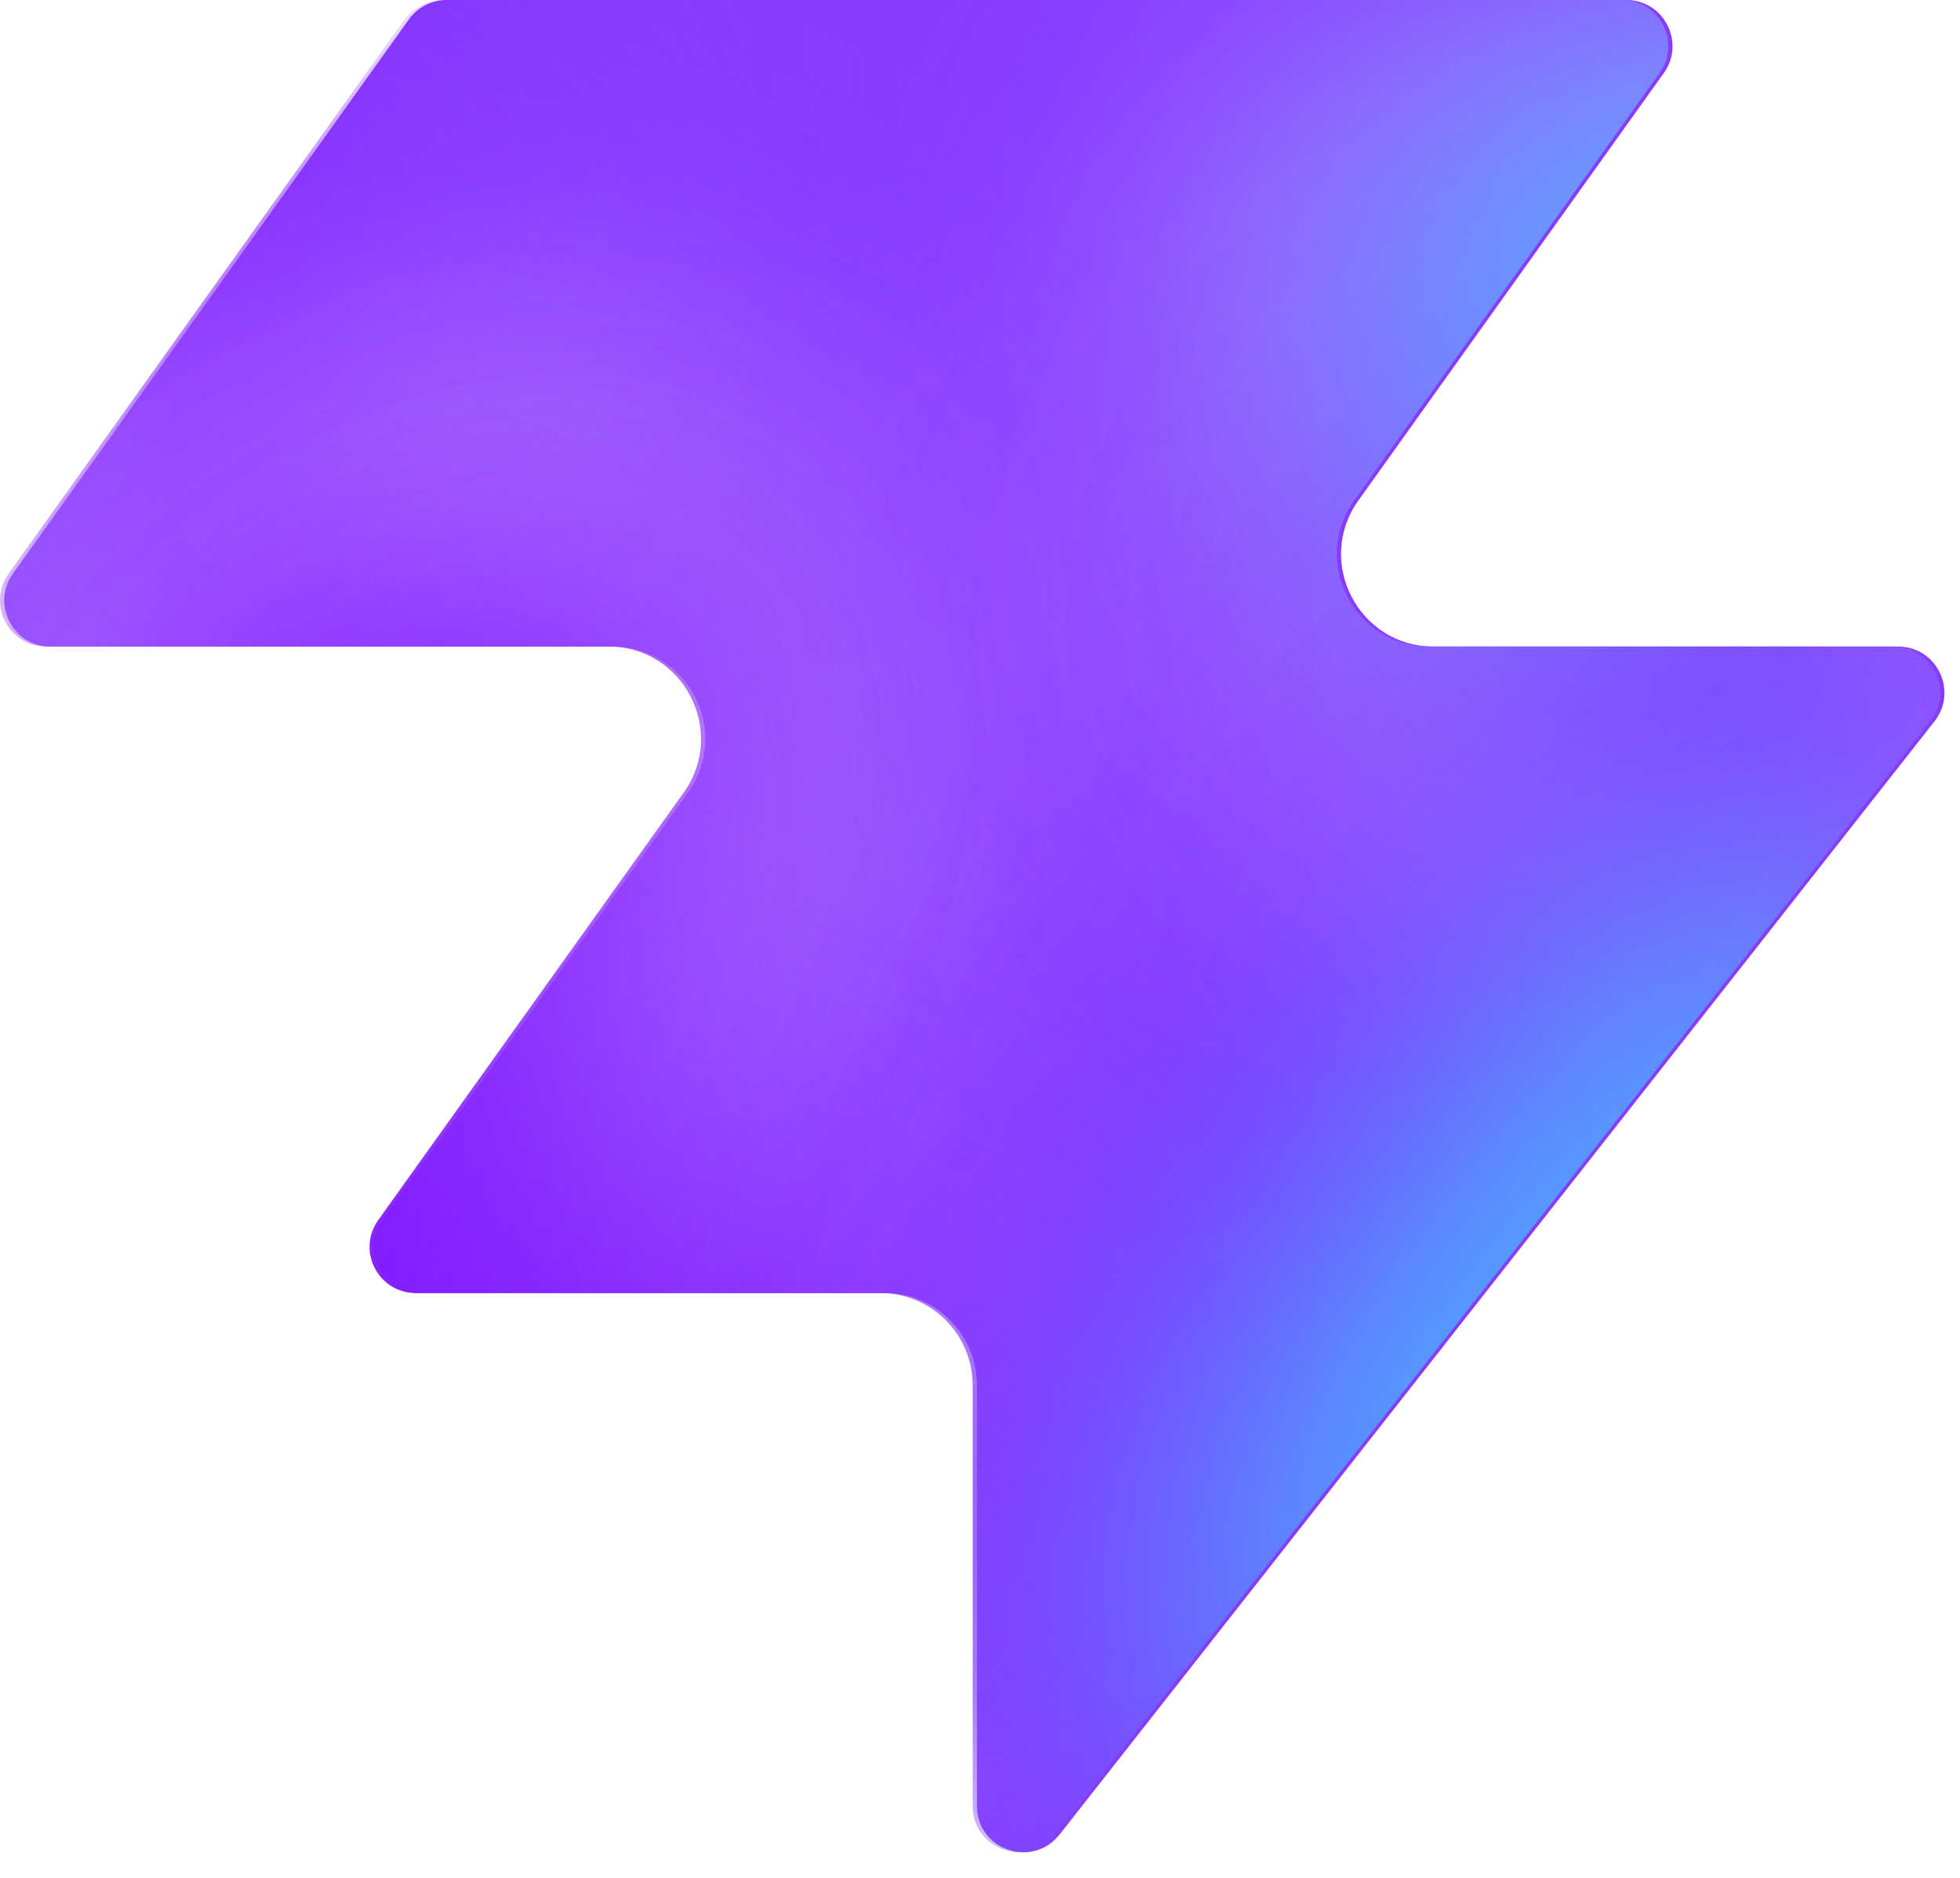
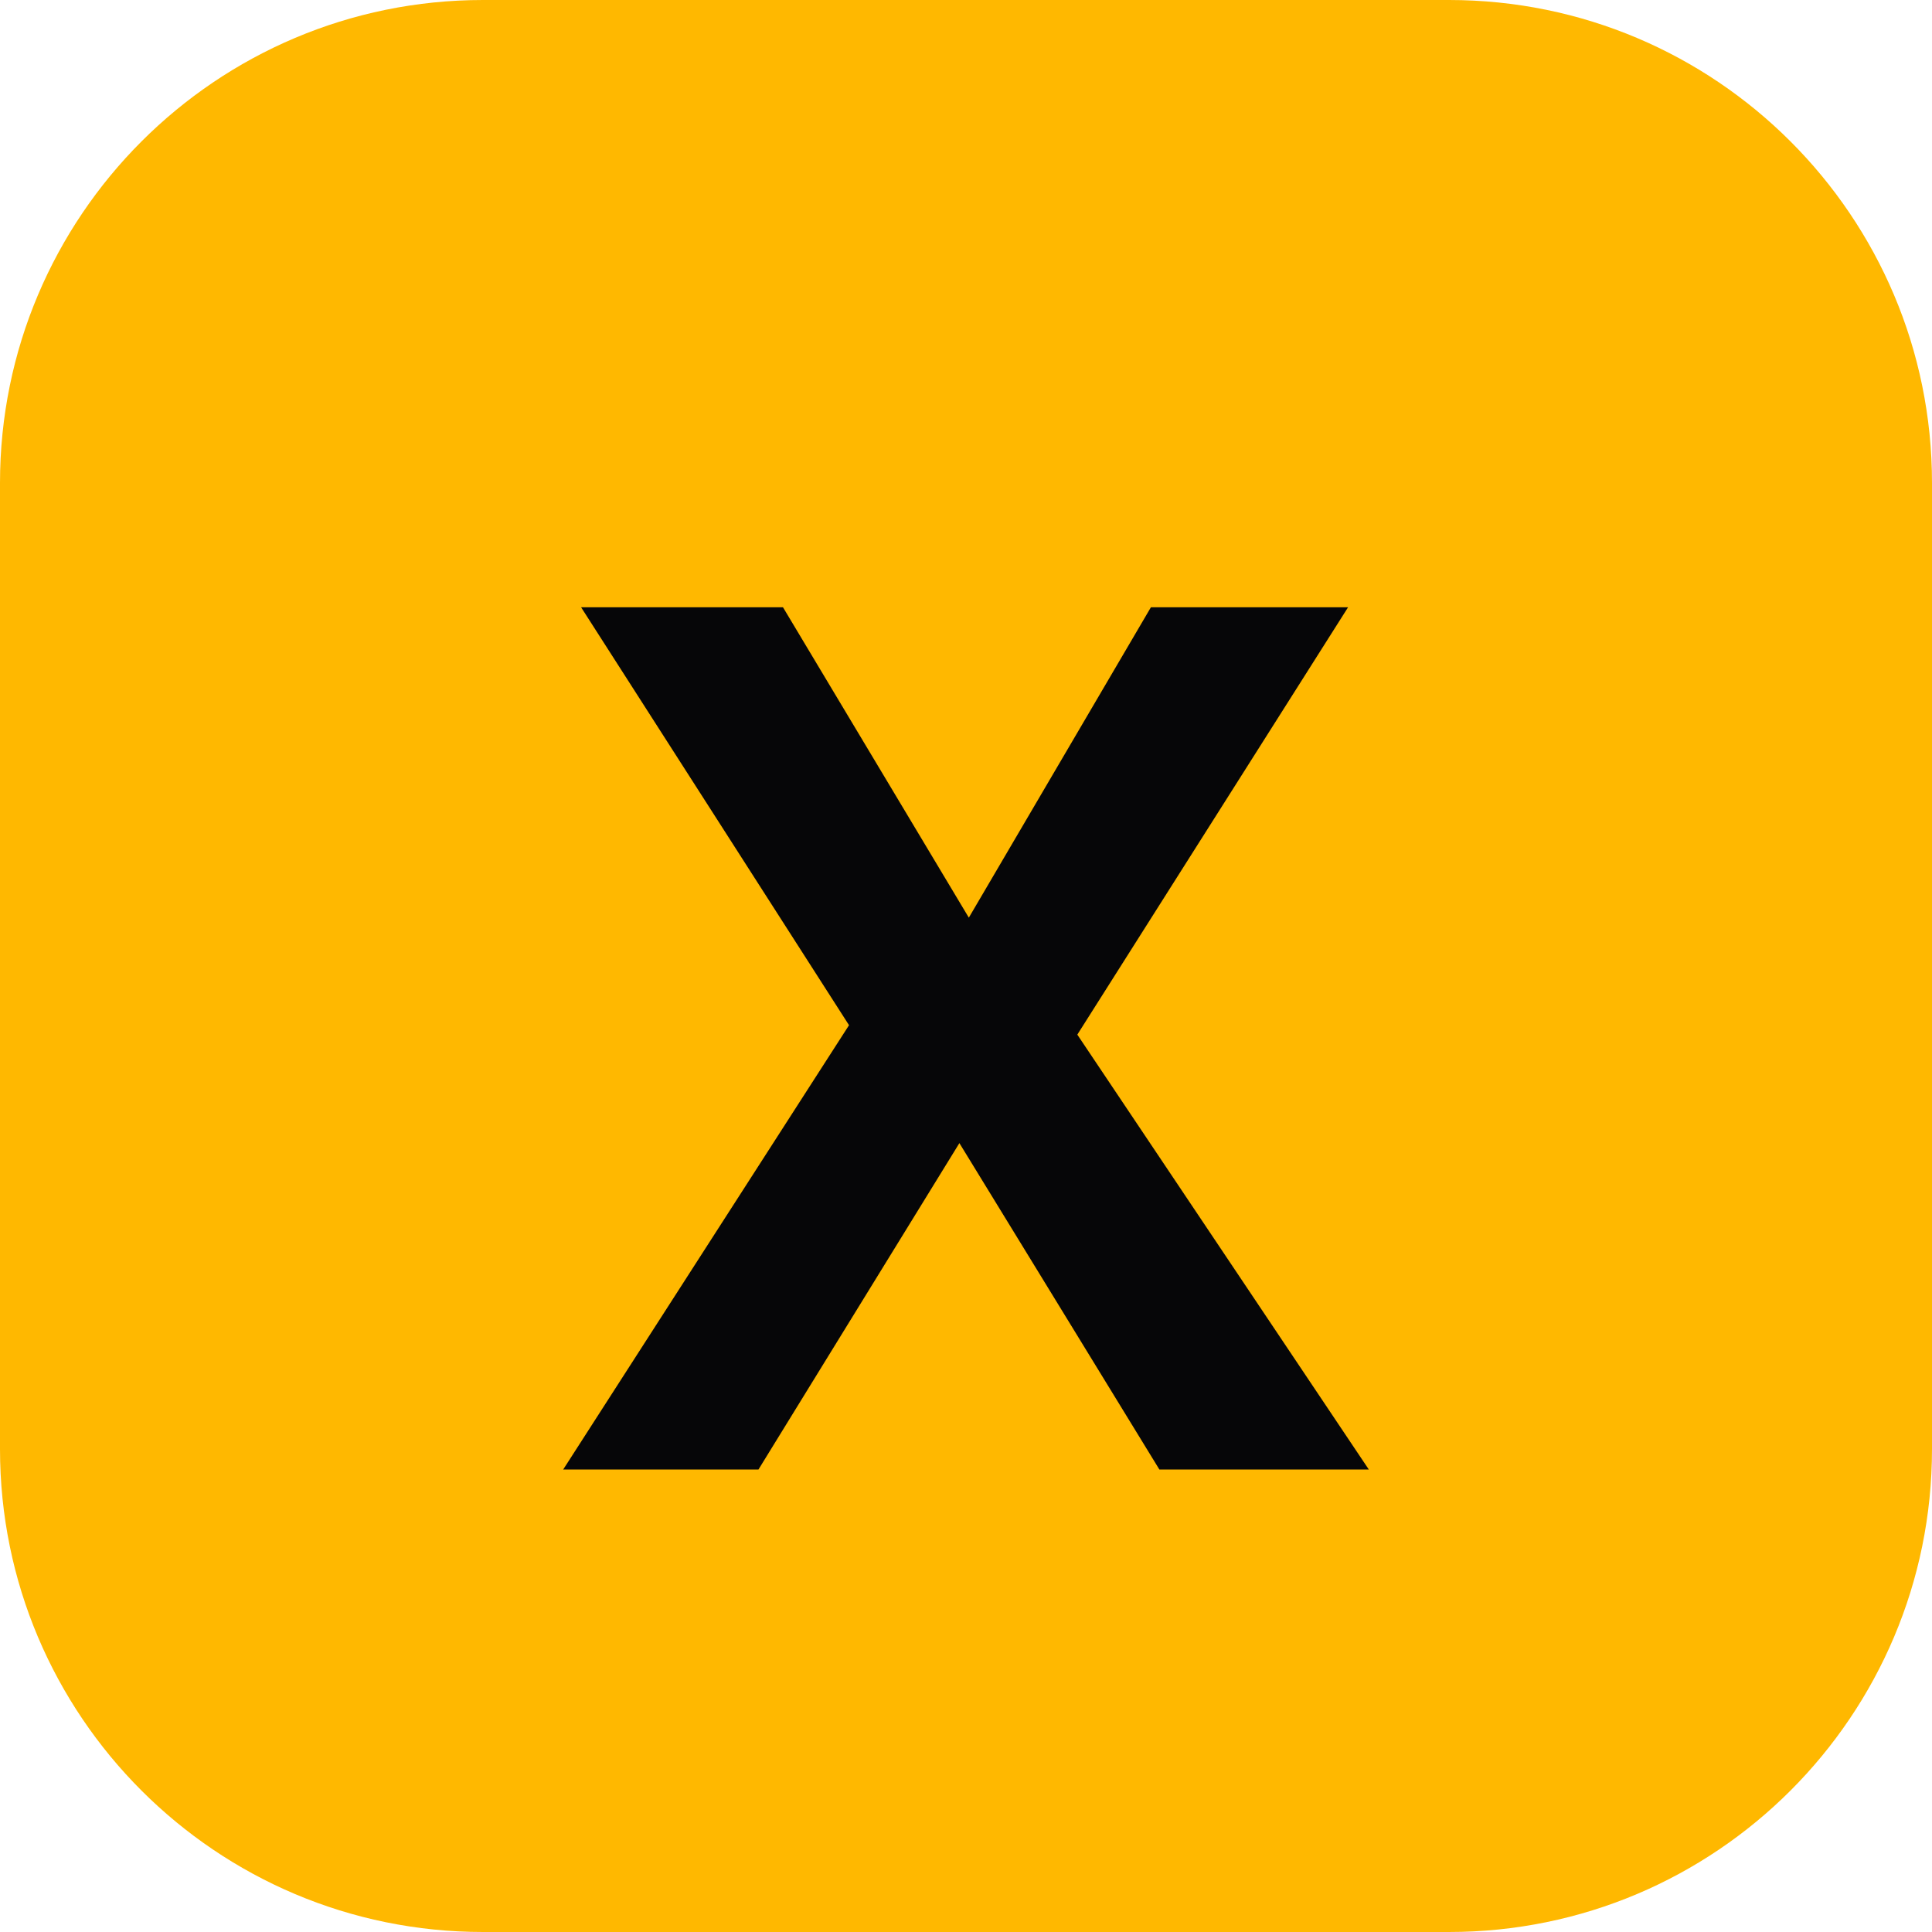
- <svg xmlns="http://www.w3.org/2000/svg" width="48" height="46" fill="none" viewBox="0 0 48 46">
-   <path fill="#863bff" d="M25.946 44.938c-.664.845-2.021.375-2.021-.698V33.937a2.26 2.26 0 0 0-2.262-2.262H10.287c-.92 0-1.456-1.04-.92-1.788l7.48-10.471c1.07-1.497 0-3.578-1.842-3.578H1.237c-.92 0-1.456-1.04-.92-1.788L10.013.474c.214-.297.556-.474.92-.474h28.894c.92 0 1.456 1.04.92 1.788l-7.48 10.471c-1.07 1.498 0 3.579 1.842 3.579h11.377c.943 0 1.473 1.088.89 1.83L25.947 44.94z" style="fill:#863bff;fill:color(display-p3 .525 .23 1);fill-opacity:1" />
-   <mask id="a" width="48" height="46" x="0" y="0" maskUnits="userSpaceOnUse" style="mask-type:alpha">
-     <path fill="#000" d="M25.842 44.938c-.664.844-2.021.375-2.021-.698V33.937a2.26 2.26 0 0 0-2.262-2.262H10.183c-.92 0-1.456-1.04-.92-1.788l7.48-10.471c1.07-1.498 0-3.579-1.842-3.579H1.133c-.92 0-1.456-1.04-.92-1.787L9.91.473c.214-.297.556-.474.92-.474h28.894c.92 0 1.456 1.04.92 1.788l-7.48 10.471c-1.07 1.498 0 3.578 1.842 3.578h11.377c.943 0 1.473 1.088.89 1.832L25.843 44.94z" style="fill:#000;fill-opacity:1" />
-   </mask>
-   <g mask="url(#a)">
-     <g filter="url(#b)">
-       <ellipse cx="5.508" cy="14.704" fill="#ede6ff" rx="5.508" ry="14.704" style="fill:#ede6ff;fill:color(display-p3 .927 .903 1);fill-opacity:1" transform="matrix(.00324 1 1 -.00324 -4.47 31.516)" />
-     </g>
-     <g filter="url(#c)">
-       <ellipse cx="10.399" cy="29.851" fill="#ede6ff" rx="10.399" ry="29.851" style="fill:#ede6ff;fill:color(display-p3 .927 .903 1);fill-opacity:1" transform="matrix(.00324 1 1 -.00324 -39.328 7.883)" />
-     </g>
-     <g filter="url(#d)">
-       <ellipse cx="5.508" cy="30.487" fill="#7e14ff" rx="5.508" ry="30.487" style="fill:#7e14ff;fill:color(display-p3 .492 .077 1);fill-opacity:1" transform="rotate(89.814 -25.913 -14.639)scale(1 -1)" />
-     </g>
-     <g filter="url(#e)">
-       <ellipse cx="5.508" cy="30.599" fill="#7e14ff" rx="5.508" ry="30.599" style="fill:#7e14ff;fill:color(display-p3 .492 .077 1);fill-opacity:1" transform="rotate(89.814 -32.644 -3.334)scale(1 -1)" />
-     </g>
-     <g filter="url(#f)">
-       <ellipse cx="5.508" cy="30.599" fill="#7e14ff" rx="5.508" ry="30.599" style="fill:#7e14ff;fill:color(display-p3 .492 .077 1);fill-opacity:1" transform="matrix(.00324 1 1 -.00324 -34.34 30.47)" />
-     </g>
-     <g filter="url(#g)">
-       <ellipse cx="14.072" cy="22.078" fill="#ede6ff" rx="14.072" ry="22.078" style="fill:#ede6ff;fill:color(display-p3 .927 .903 1);fill-opacity:1" transform="rotate(93.35 24.506 48.493)scale(-1 1)" />
-     </g>
-     <g filter="url(#h)">
-       <ellipse cx="3.47" cy="21.501" fill="#7e14ff" rx="3.47" ry="21.501" style="fill:#7e14ff;fill:color(display-p3 .492 .077 1);fill-opacity:1" transform="rotate(89.009 28.708 47.59)scale(-1 1)" />
-     </g>
-     <g filter="url(#i)">
-       <ellipse cx="3.47" cy="21.501" fill="#7e14ff" rx="3.47" ry="21.501" style="fill:#7e14ff;fill:color(display-p3 .492 .077 1);fill-opacity:1" transform="rotate(89.009 28.708 47.59)scale(-1 1)" />
-     </g>
-     <g filter="url(#j)">
-       <ellipse cx=".387" cy="8.972" fill="#7e14ff" rx="4.407" ry="29.108" style="fill:#7e14ff;fill:color(display-p3 .492 .077 1);fill-opacity:1" transform="rotate(39.51 .387 8.972)" />
-     </g>
-     <g filter="url(#k)">
-       <ellipse cx="47.523" cy="-6.092" fill="#7e14ff" rx="4.407" ry="29.108" style="fill:#7e14ff;fill:color(display-p3 .492 .077 1);fill-opacity:1" transform="rotate(37.892 47.523 -6.092)" />
-     </g>
-     <g filter="url(#l)">
-       <ellipse cx="41.412" cy="6.333" fill="#47bfff" rx="5.971" ry="9.665" style="fill:#47bfff;fill:color(display-p3 .28 .748 1);fill-opacity:1" transform="rotate(37.892 41.412 6.333)" />
-     </g>
-     <g filter="url(#m)">
-       <ellipse cx="-1.879" cy="38.332" fill="#7e14ff" rx="4.407" ry="29.108" style="fill:#7e14ff;fill:color(display-p3 .492 .077 1);fill-opacity:1" transform="rotate(37.892 -1.88 38.332)" />
-     </g>
-     <g filter="url(#n)">
-       <ellipse cx="-1.879" cy="38.332" fill="#7e14ff" rx="4.407" ry="29.108" style="fill:#7e14ff;fill:color(display-p3 .492 .077 1);fill-opacity:1" transform="rotate(37.892 -1.88 38.332)" />
-     </g>
-     <g filter="url(#o)">
-       <ellipse cx="35.651" cy="29.907" fill="#7e14ff" rx="4.407" ry="29.108" style="fill:#7e14ff;fill:color(display-p3 .492 .077 1);fill-opacity:1" transform="rotate(37.892 35.651 29.907)" />
-     </g>
-     <g filter="url(#p)">
-       <ellipse cx="38.418" cy="32.4" fill="#47bfff" rx="5.971" ry="15.297" style="fill:#47bfff;fill:color(display-p3 .28 .748 1);fill-opacity:1" transform="rotate(37.892 38.418 32.4)" />
-     </g>
-   </g>
-   <defs>
-     <filter id="b" width="60.045" height="41.654" x="-19.77" y="16.149" color-interpolation-filters="sRGB" filterUnits="userSpaceOnUse">
-       <feFlood flood-opacity="0" result="BackgroundImageFix" />
-       <feBlend in="SourceGraphic" in2="BackgroundImageFix" result="shape" />
-       <feGaussianBlur result="effect1_foregroundBlur_2002_17158" stdDeviation="7.659" />
-     </filter>
-     <filter id="c" width="90.34" height="51.437" x="-54.613" y="-7.533" color-interpolation-filters="sRGB" filterUnits="userSpaceOnUse">
-       <feFlood flood-opacity="0" result="BackgroundImageFix" />
-       <feBlend in="SourceGraphic" in2="BackgroundImageFix" result="shape" />
-       <feGaussianBlur result="effect1_foregroundBlur_2002_17158" stdDeviation="7.659" />
-     </filter>
-     <filter id="d" width="79.355" height="29.4" x="-49.64" y="2.03" color-interpolation-filters="sRGB" filterUnits="userSpaceOnUse">
-       <feFlood flood-opacity="0" result="BackgroundImageFix" />
-       <feBlend in="SourceGraphic" in2="BackgroundImageFix" result="shape" />
-       <feGaussianBlur result="effect1_foregroundBlur_2002_17158" stdDeviation="4.596" />
-     </filter>
-     <filter id="e" width="79.579" height="29.4" x="-45.045" y="20.029" color-interpolation-filters="sRGB" filterUnits="userSpaceOnUse">
-       <feFlood flood-opacity="0" result="BackgroundImageFix" />
-       <feBlend in="SourceGraphic" in2="BackgroundImageFix" result="shape" />
-       <feGaussianBlur result="effect1_foregroundBlur_2002_17158" stdDeviation="4.596" />
-     </filter>
-     <filter id="f" width="79.579" height="29.4" x="-43.513" y="21.178" color-interpolation-filters="sRGB" filterUnits="userSpaceOnUse">
-       <feFlood flood-opacity="0" result="BackgroundImageFix" />
-       <feBlend in="SourceGraphic" in2="BackgroundImageFix" result="shape" />
-       <feGaussianBlur result="effect1_foregroundBlur_2002_17158" stdDeviation="4.596" />
-     </filter>
-     <filter id="g" width="74.749" height="58.852" x="15.756" y="-17.901" color-interpolation-filters="sRGB" filterUnits="userSpaceOnUse">
-       <feFlood flood-opacity="0" result="BackgroundImageFix" />
-       <feBlend in="SourceGraphic" in2="BackgroundImageFix" result="shape" />
-       <feGaussianBlur result="effect1_foregroundBlur_2002_17158" stdDeviation="7.659" />
-     </filter>
-     <filter id="h" width="61.377" height="25.362" x="23.548" y="2.284" color-interpolation-filters="sRGB" filterUnits="userSpaceOnUse">
-       <feFlood flood-opacity="0" result="BackgroundImageFix" />
-       <feBlend in="SourceGraphic" in2="BackgroundImageFix" result="shape" />
-       <feGaussianBlur result="effect1_foregroundBlur_2002_17158" stdDeviation="4.596" />
-     </filter>
-     <filter id="i" width="61.377" height="25.362" x="23.548" y="2.284" color-interpolation-filters="sRGB" filterUnits="userSpaceOnUse">
-       <feFlood flood-opacity="0" result="BackgroundImageFix" />
-       <feBlend in="SourceGraphic" in2="BackgroundImageFix" result="shape" />
-       <feGaussianBlur result="effect1_foregroundBlur_2002_17158" stdDeviation="4.596" />
-     </filter>
-     <filter id="j" width="56.045" height="63.649" x="-27.636" y="-22.853" color-interpolation-filters="sRGB" filterUnits="userSpaceOnUse">
-       <feFlood flood-opacity="0" result="BackgroundImageFix" />
-       <feBlend in="SourceGraphic" in2="BackgroundImageFix" result="shape" />
-       <feGaussianBlur result="effect1_foregroundBlur_2002_17158" stdDeviation="4.596" />
-     </filter>
-     <filter id="k" width="54.814" height="64.646" x="20.116" y="-38.415" color-interpolation-filters="sRGB" filterUnits="userSpaceOnUse">
-       <feFlood flood-opacity="0" result="BackgroundImageFix" />
-       <feBlend in="SourceGraphic" in2="BackgroundImageFix" result="shape" />
-       <feGaussianBlur result="effect1_foregroundBlur_2002_17158" stdDeviation="4.596" />
-     </filter>
-     <filter id="l" width="33.541" height="35.313" x="24.641" y="-11.323" color-interpolation-filters="sRGB" filterUnits="userSpaceOnUse">
-       <feFlood flood-opacity="0" result="BackgroundImageFix" />
-       <feBlend in="SourceGraphic" in2="BackgroundImageFix" result="shape" />
-       <feGaussianBlur result="effect1_foregroundBlur_2002_17158" stdDeviation="4.596" />
-     </filter>
-     <filter id="m" width="54.814" height="64.646" x="-29.286" y="6.009" color-interpolation-filters="sRGB" filterUnits="userSpaceOnUse">
-       <feFlood flood-opacity="0" result="BackgroundImageFix" />
-       <feBlend in="SourceGraphic" in2="BackgroundImageFix" result="shape" />
-       <feGaussianBlur result="effect1_foregroundBlur_2002_17158" stdDeviation="4.596" />
-     </filter>
-     <filter id="n" width="54.814" height="64.646" x="-29.286" y="6.009" color-interpolation-filters="sRGB" filterUnits="userSpaceOnUse">
-       <feFlood flood-opacity="0" result="BackgroundImageFix" />
-       <feBlend in="SourceGraphic" in2="BackgroundImageFix" result="shape" />
-       <feGaussianBlur result="effect1_foregroundBlur_2002_17158" stdDeviation="4.596" />
-     </filter>
-     <filter id="o" width="54.814" height="64.646" x="8.244" y="-2.416" color-interpolation-filters="sRGB" filterUnits="userSpaceOnUse">
-       <feFlood flood-opacity="0" result="BackgroundImageFix" />
-       <feBlend in="SourceGraphic" in2="BackgroundImageFix" result="shape" />
-       <feGaussianBlur result="effect1_foregroundBlur_2002_17158" stdDeviation="4.596" />
-     </filter>
-     <filter id="p" width="39.409" height="43.623" x="18.713" y="10.588" color-interpolation-filters="sRGB" filterUnits="userSpaceOnUse">
-       <feFlood flood-opacity="0" result="BackgroundImageFix" />
-       <feBlend in="SourceGraphic" in2="BackgroundImageFix" result="shape" />
-       <feGaussianBlur result="effect1_foregroundBlur_2002_17158" stdDeviation="4.596" />
-     </filter>
-   </defs>
+ <svg xmlns="http://www.w3.org/2000/svg" viewBox="0 0 32 32">
+   <rect width="32" height="32" rx="8" fill="#FFB800" />
+   <text x="50%" y="54%" dominant-baseline="middle" text-anchor="middle" font-family="Arial Black" font-weight="900" font-size="20" fill="#060608">X</text>
</svg>
